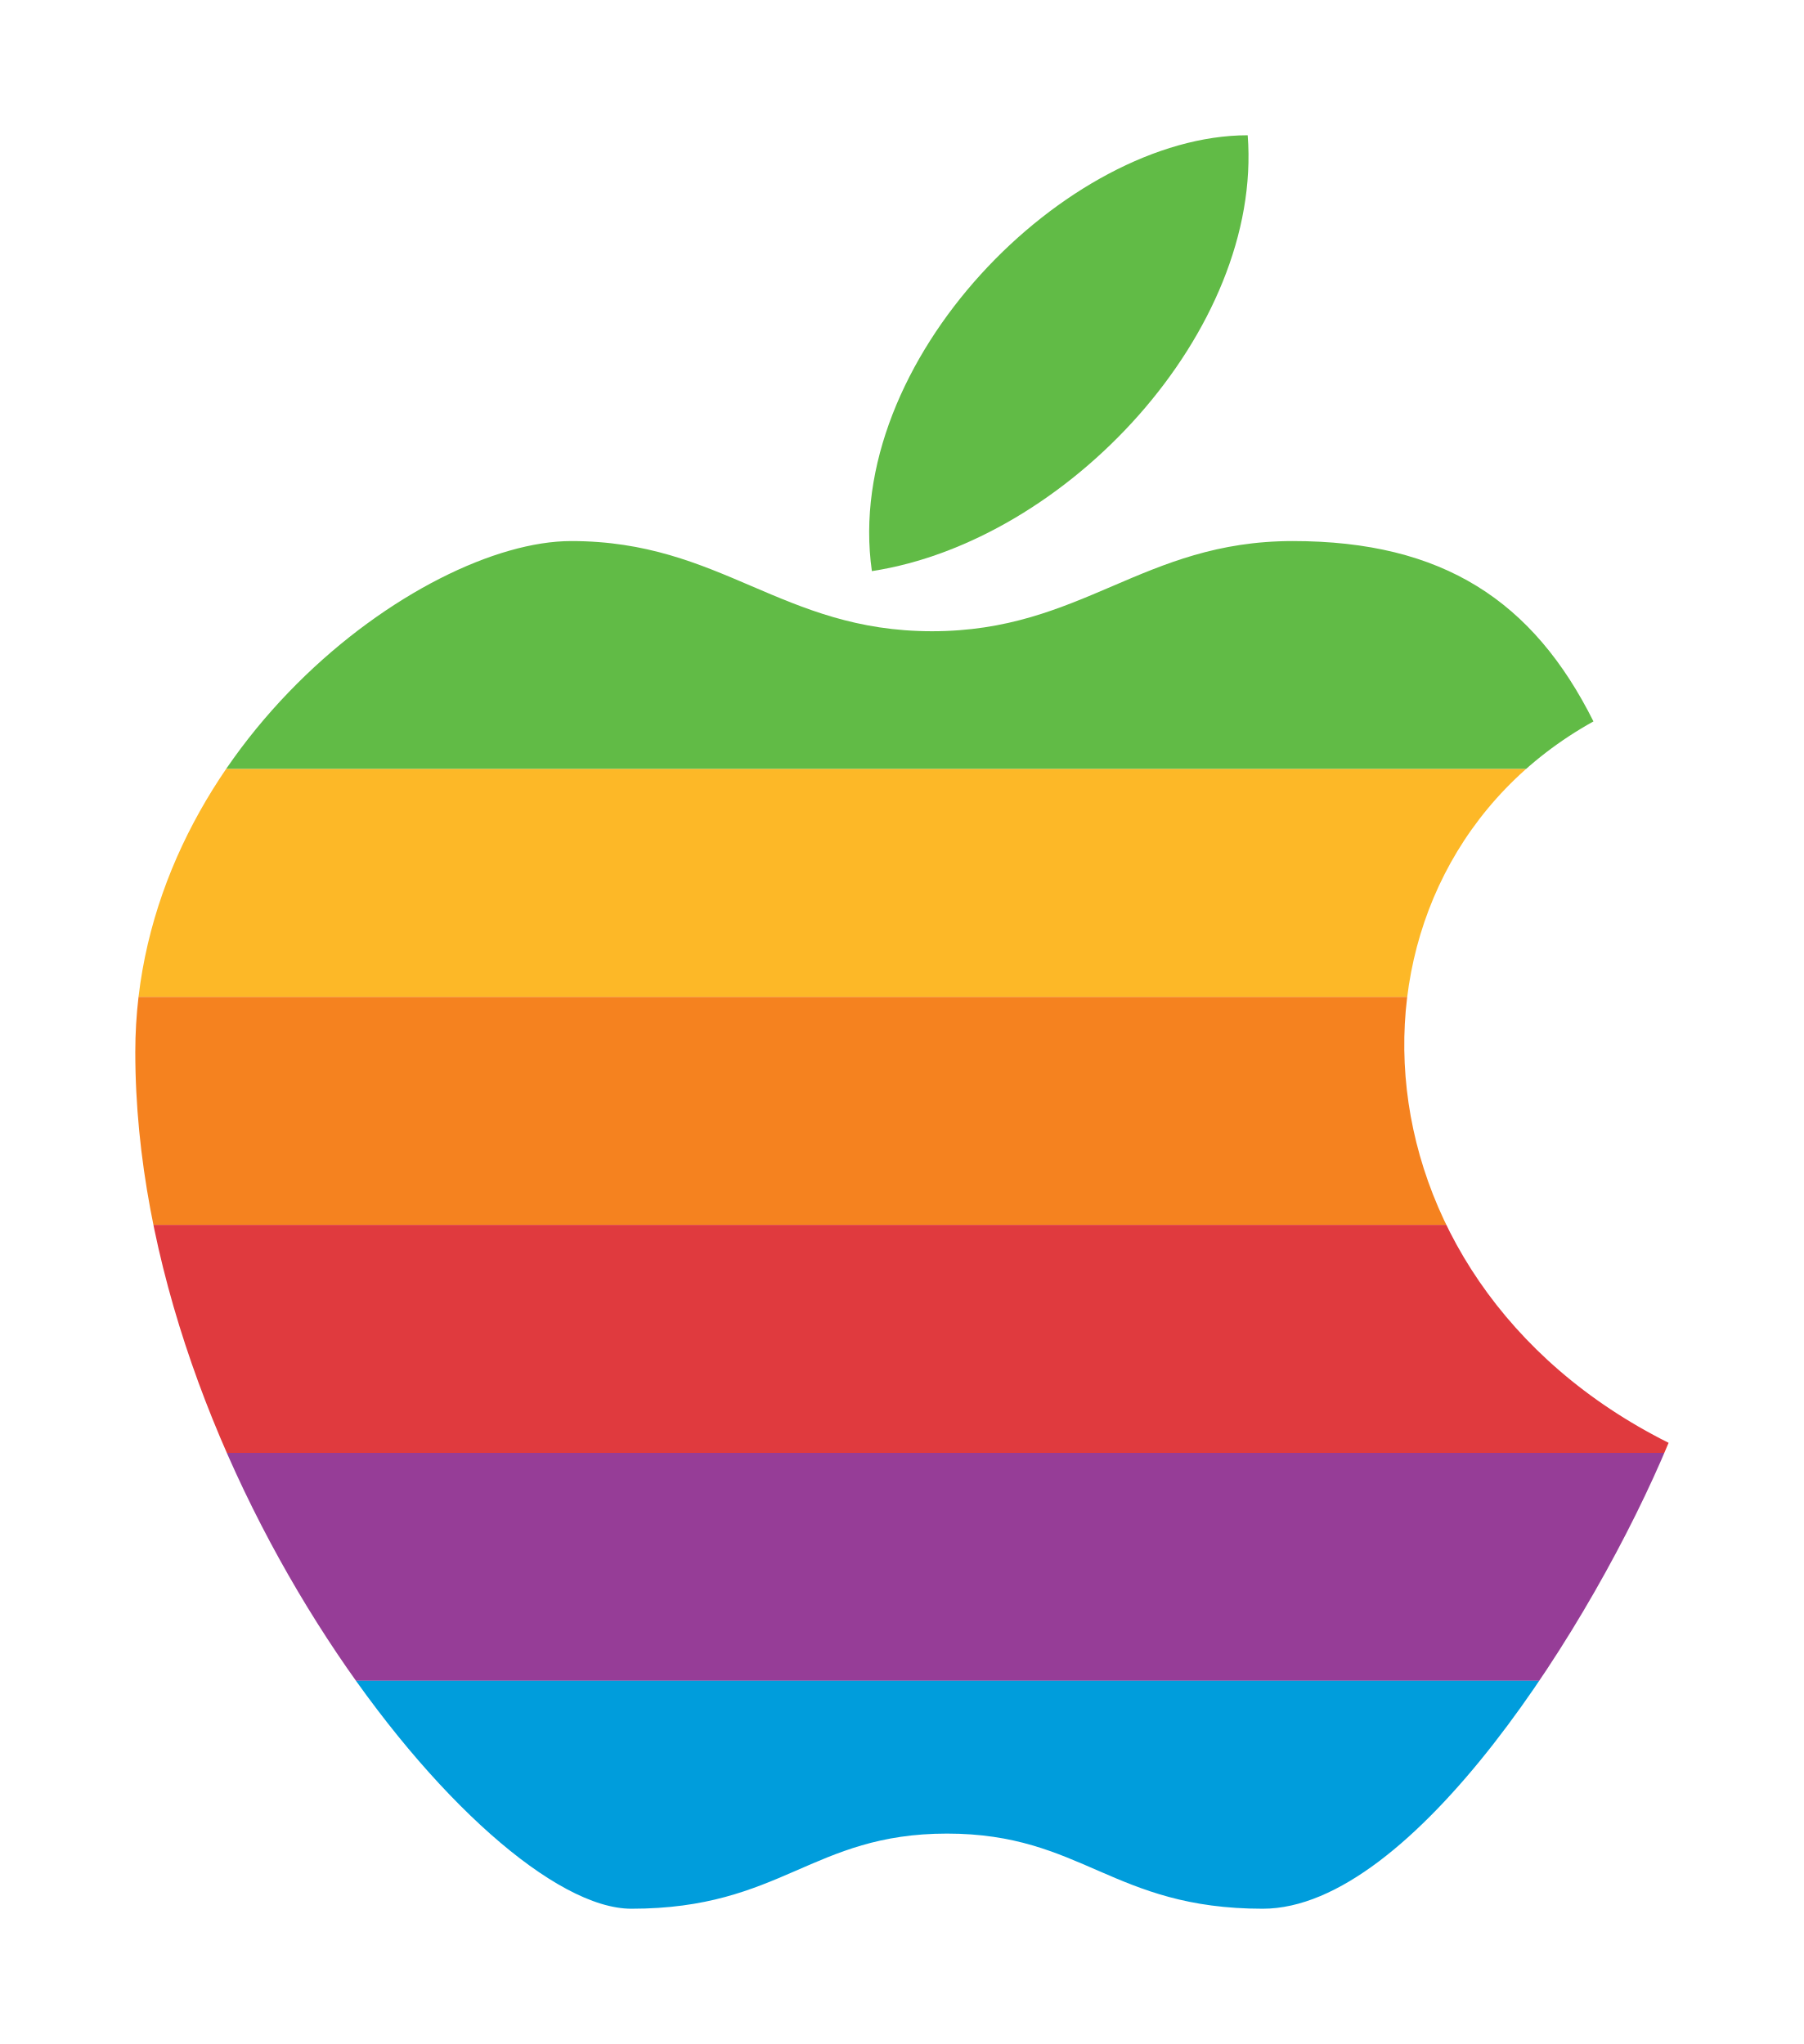
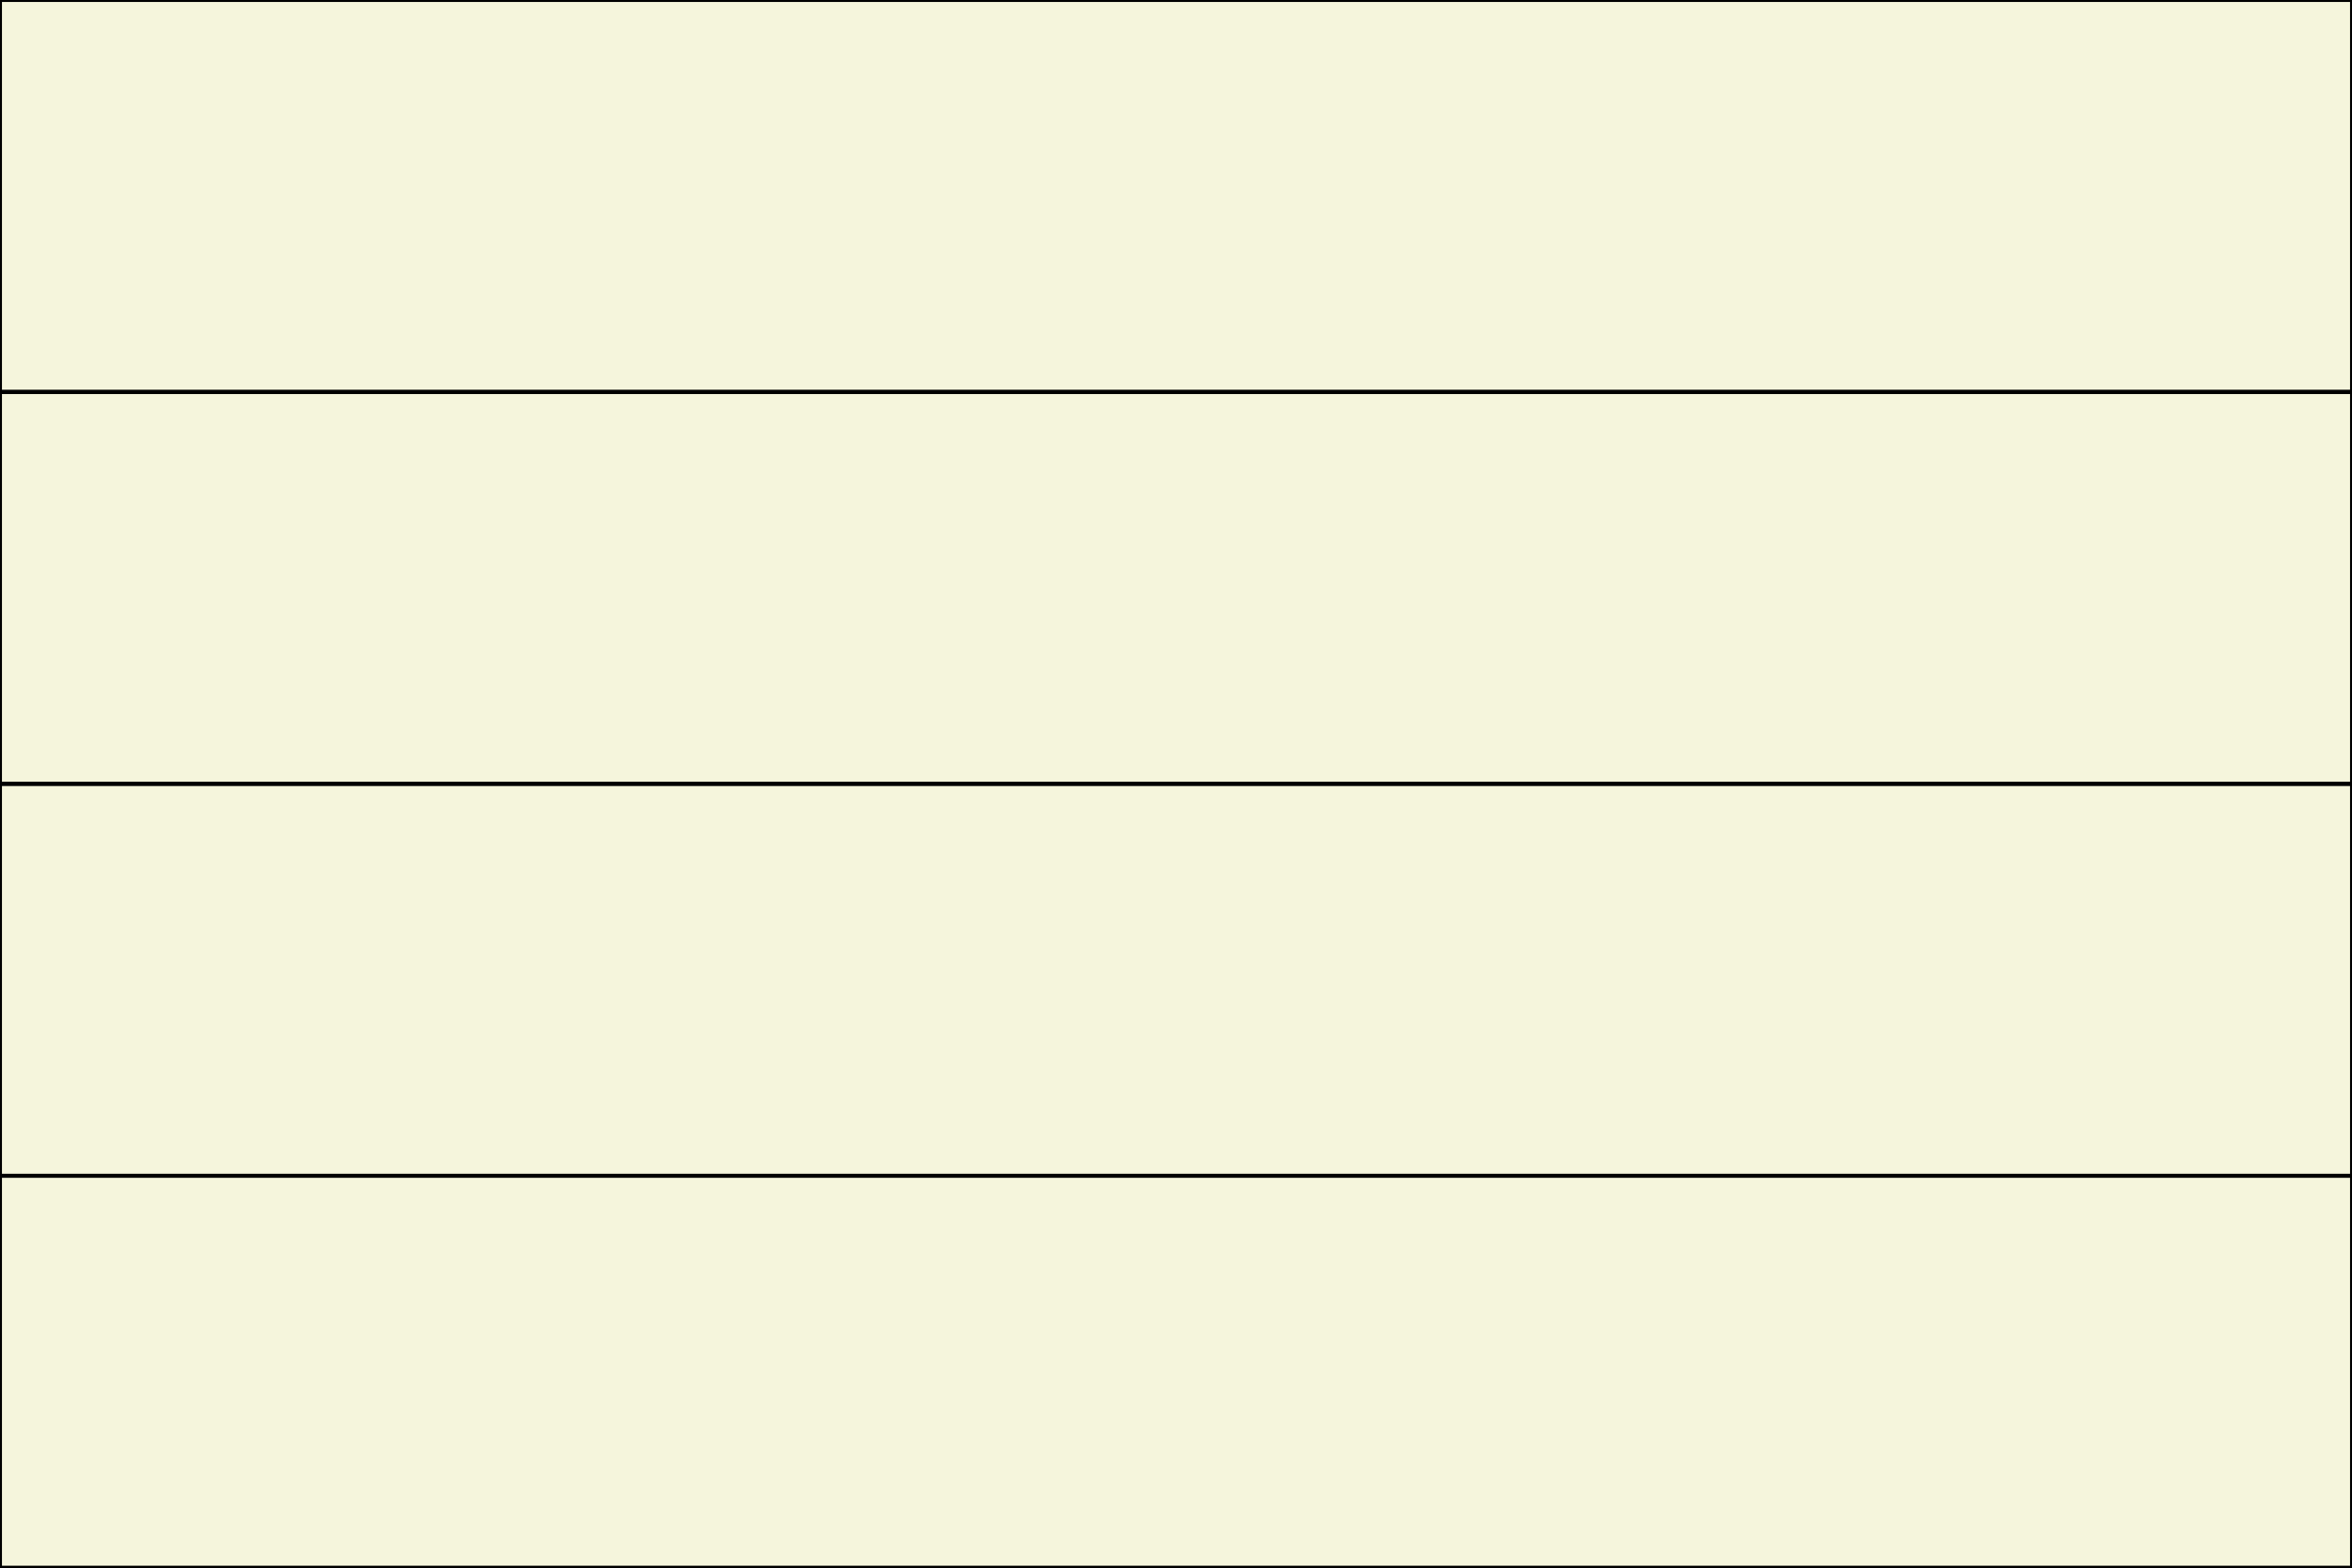
- <svg xmlns="http://www.w3.org/2000/svg" xmlns:xlink="http://www.w3.org/1999/xlink" width="600" height="680" viewbox="0 0 600 680">
+ <svg xmlns="http://www.w3.org/2000/svg" width="600" height="400" viewbox="0 0 600 400">
  <defs>
-     <clipPath id="1">
-       <rect x="0" y="9" width="600" height="3.792" />
-     </clipPath>
-     <clipPath id="2">
-       <rect x="0" y="12.792" width="600" height="3.792" />
-     </clipPath>
-     <clipPath id="3">
-       <rect x="0" y="16.583" width="600" height="3.792" />
-     </clipPath>
-     <clipPath id="4">
-       <rect x="0" y="20.375" width="600" height="3.792" />
-     </clipPath>
-     <clipPath id="5">
-       <rect x="0" y="24.167" width="600" height="3.792" />
-     </clipPath>
-     <clipPath id="6">
-       <rect x="0" y="27.958" width="600" height="3.792" />
-     </clipPath>
-     <path d="M 15.5 10.5             C 18 10.5 19 9 21.5 9            C 24 9 25.5 10 26.5 12            C 22 14.5 22.25 21.25 27.75 24            C 26.5 27 23.5 31.75 21 31.75              C 18.5 31.75 18 30.5 15.75 30.5              C 13.5 30.5 13 31.75 10.5 31.75              C 8 31.75 2.25 24.5 2.25 17.5              C 2.25 12.5 7 9 9.5 9              C 12 9 13 10.5 15.5 10.5" id="apple" />
-   </defs>
-   <g transform="scale(20)">
-     <path d="M 14.5 9.5              C 14 6 17.75 2.25 20.75 2.25              C 21 5.5 17.75 9 14.5 9.5" fill="#61bb46" />
-     <use x="0" y="0" xlink:href="#apple" fill="#61BB46" clip-path="url(#1)" />
-     <use x="0" y="0" xlink:href="#apple" fill="#fDB827" clip-path="url(#2)" />
-     <use x="0" y="0" xlink:href="#apple" fill="#F5821F" clip-path="url(#3)" />
-     <use x="0" y="0" xlink:href="#apple" fill="#E03A3E" clip-path="url(#4)" />
-     <use x="0" y="0" xlink:href="#apple" fill="#963D97" clip-path="url(#5)" />
-     <use x="0" y="0" xlink:href="#apple" fill="#009DDC" clip-path="url(#6)" />
-   </g>
+ 	</defs>
+   <rect x="0" y="0" width="600" height="400" fill="beige" />
+   <polygon points="20 20 580 200 200 380 z" fill="#F0F" />
+   <rect x="0" y="0" width="600" height="100" fill="none" stroke="#000" stroke-width="1" />
+   <rect x="0" y="100" width="600" height="100" fill="none" stroke="#000" stroke-width="1" />
+   <rect x="0" y="200" width="600" height="100" fill="none" stroke="#000" stroke-width="1" />
+   <rect x="0" y="300" width="600" height="100" fill="none" stroke="#000" stroke-width="1" />
</svg>
